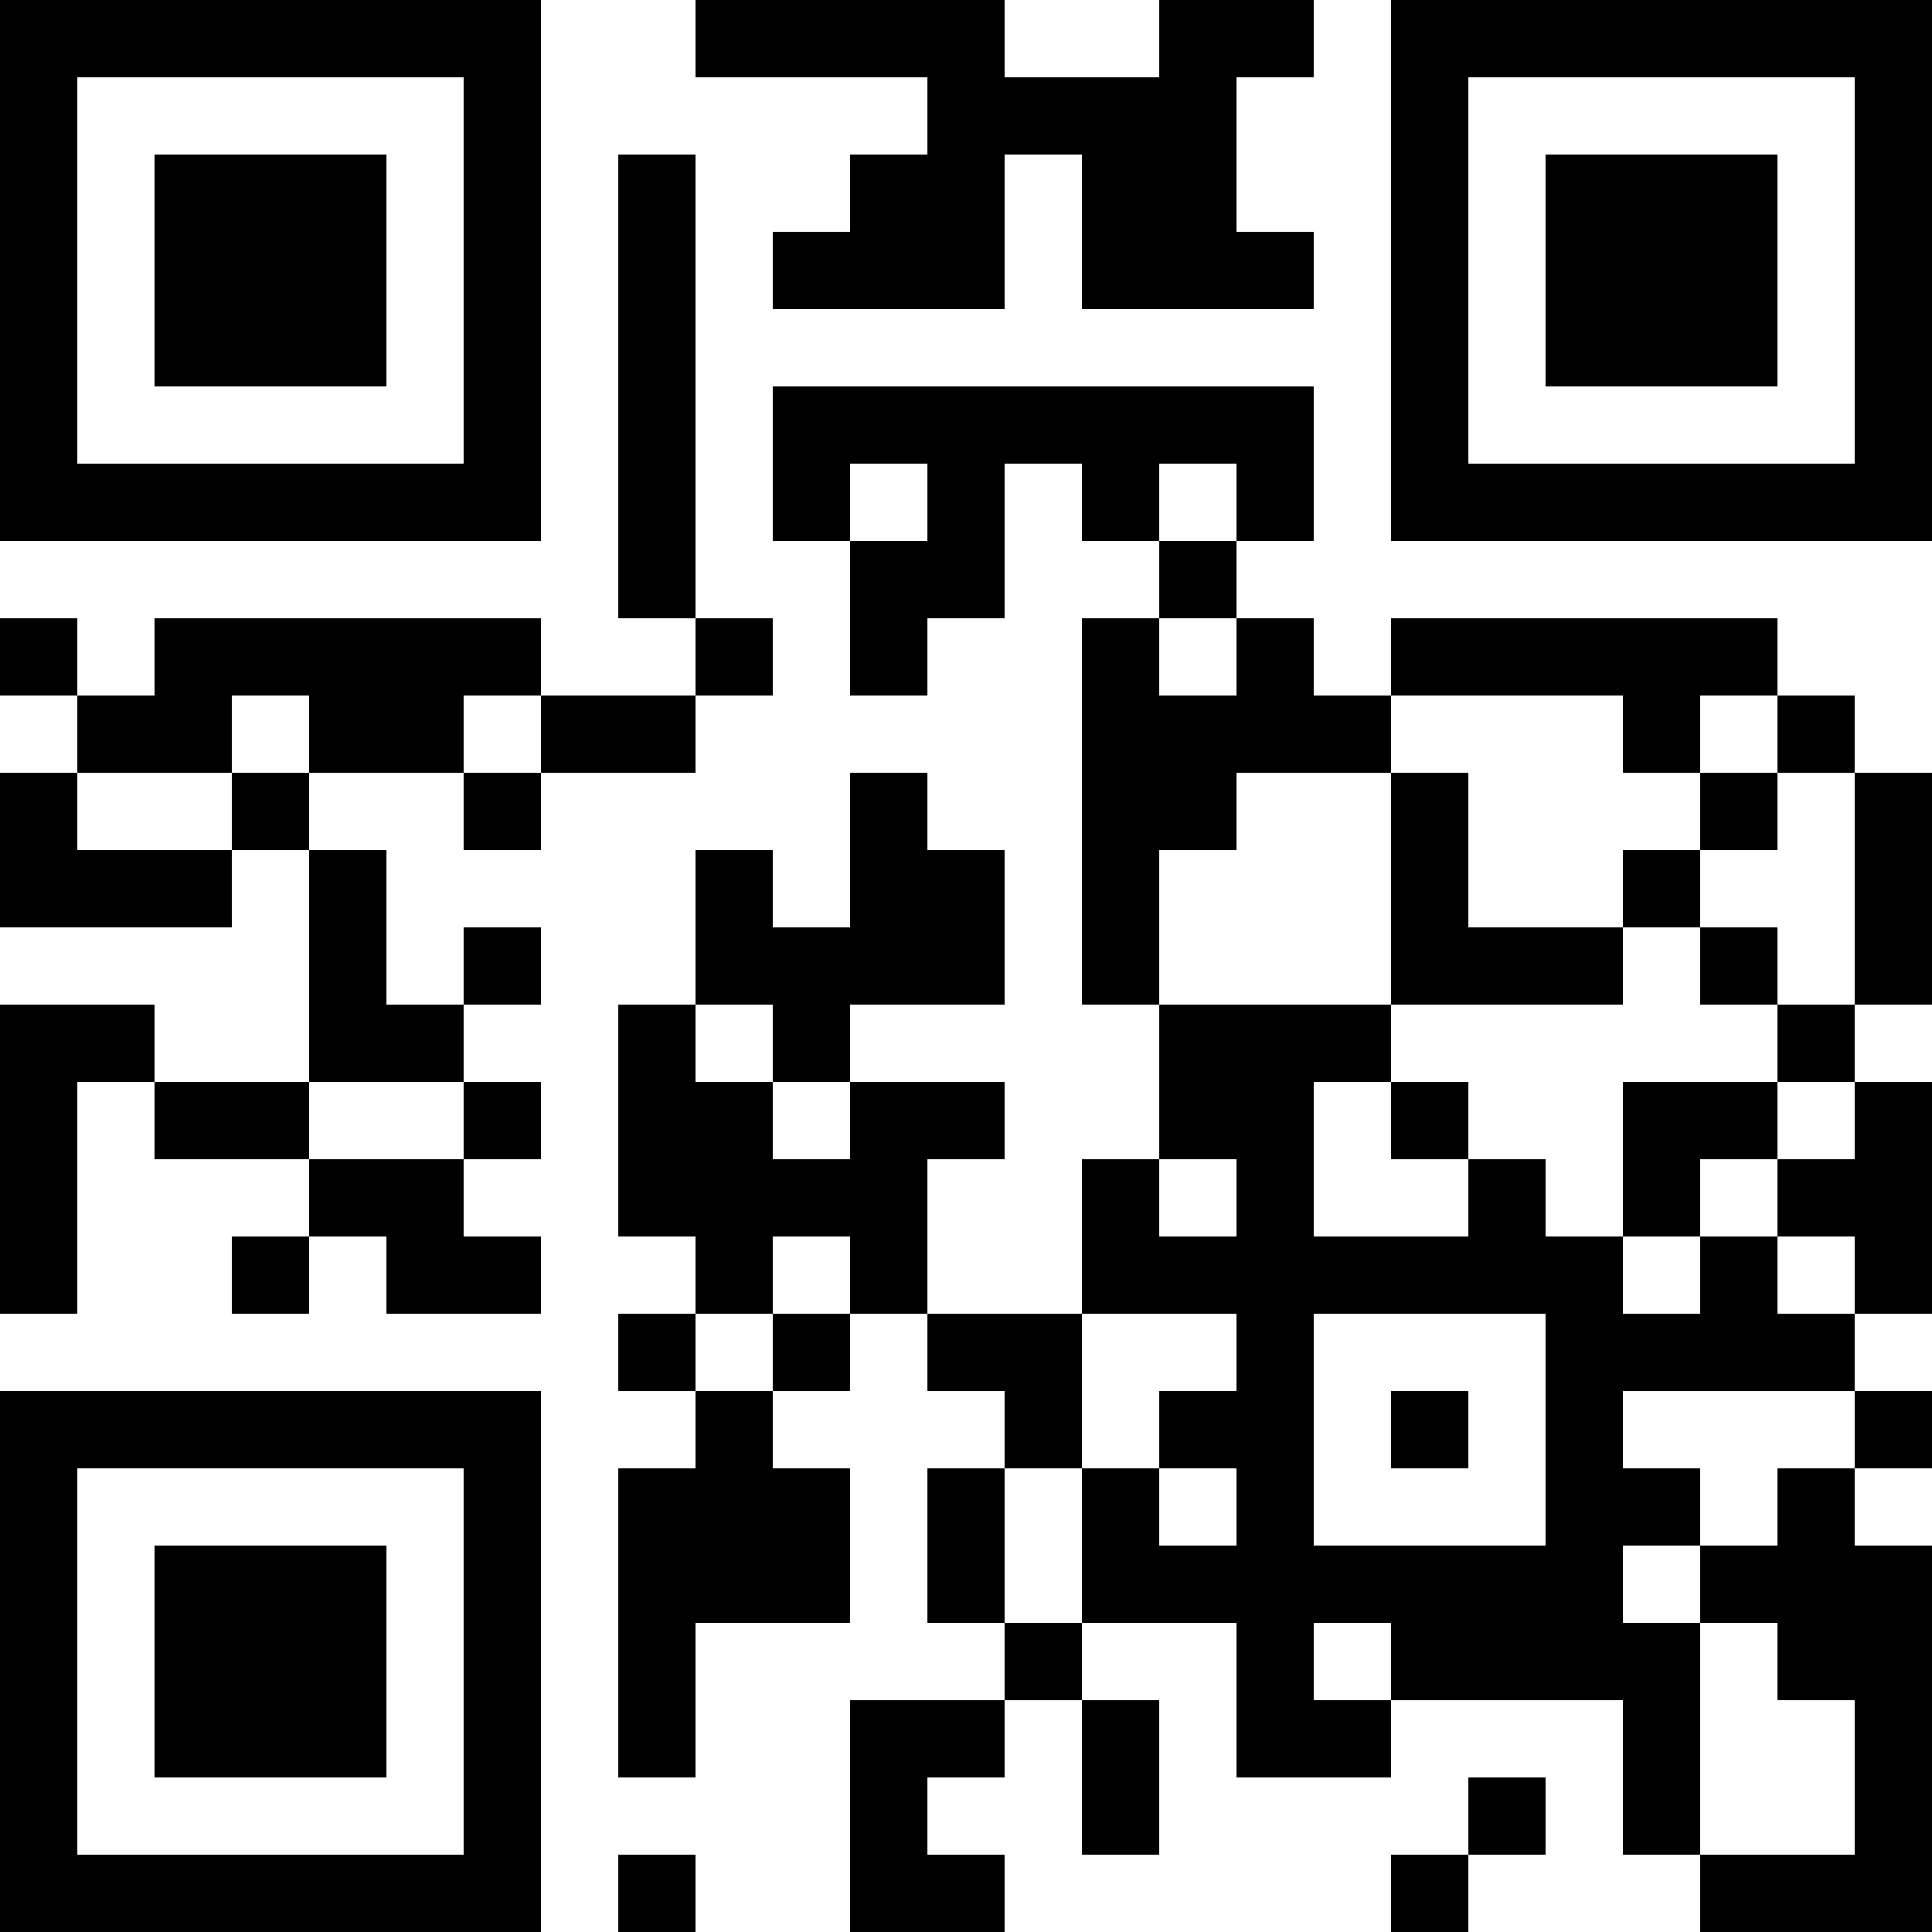
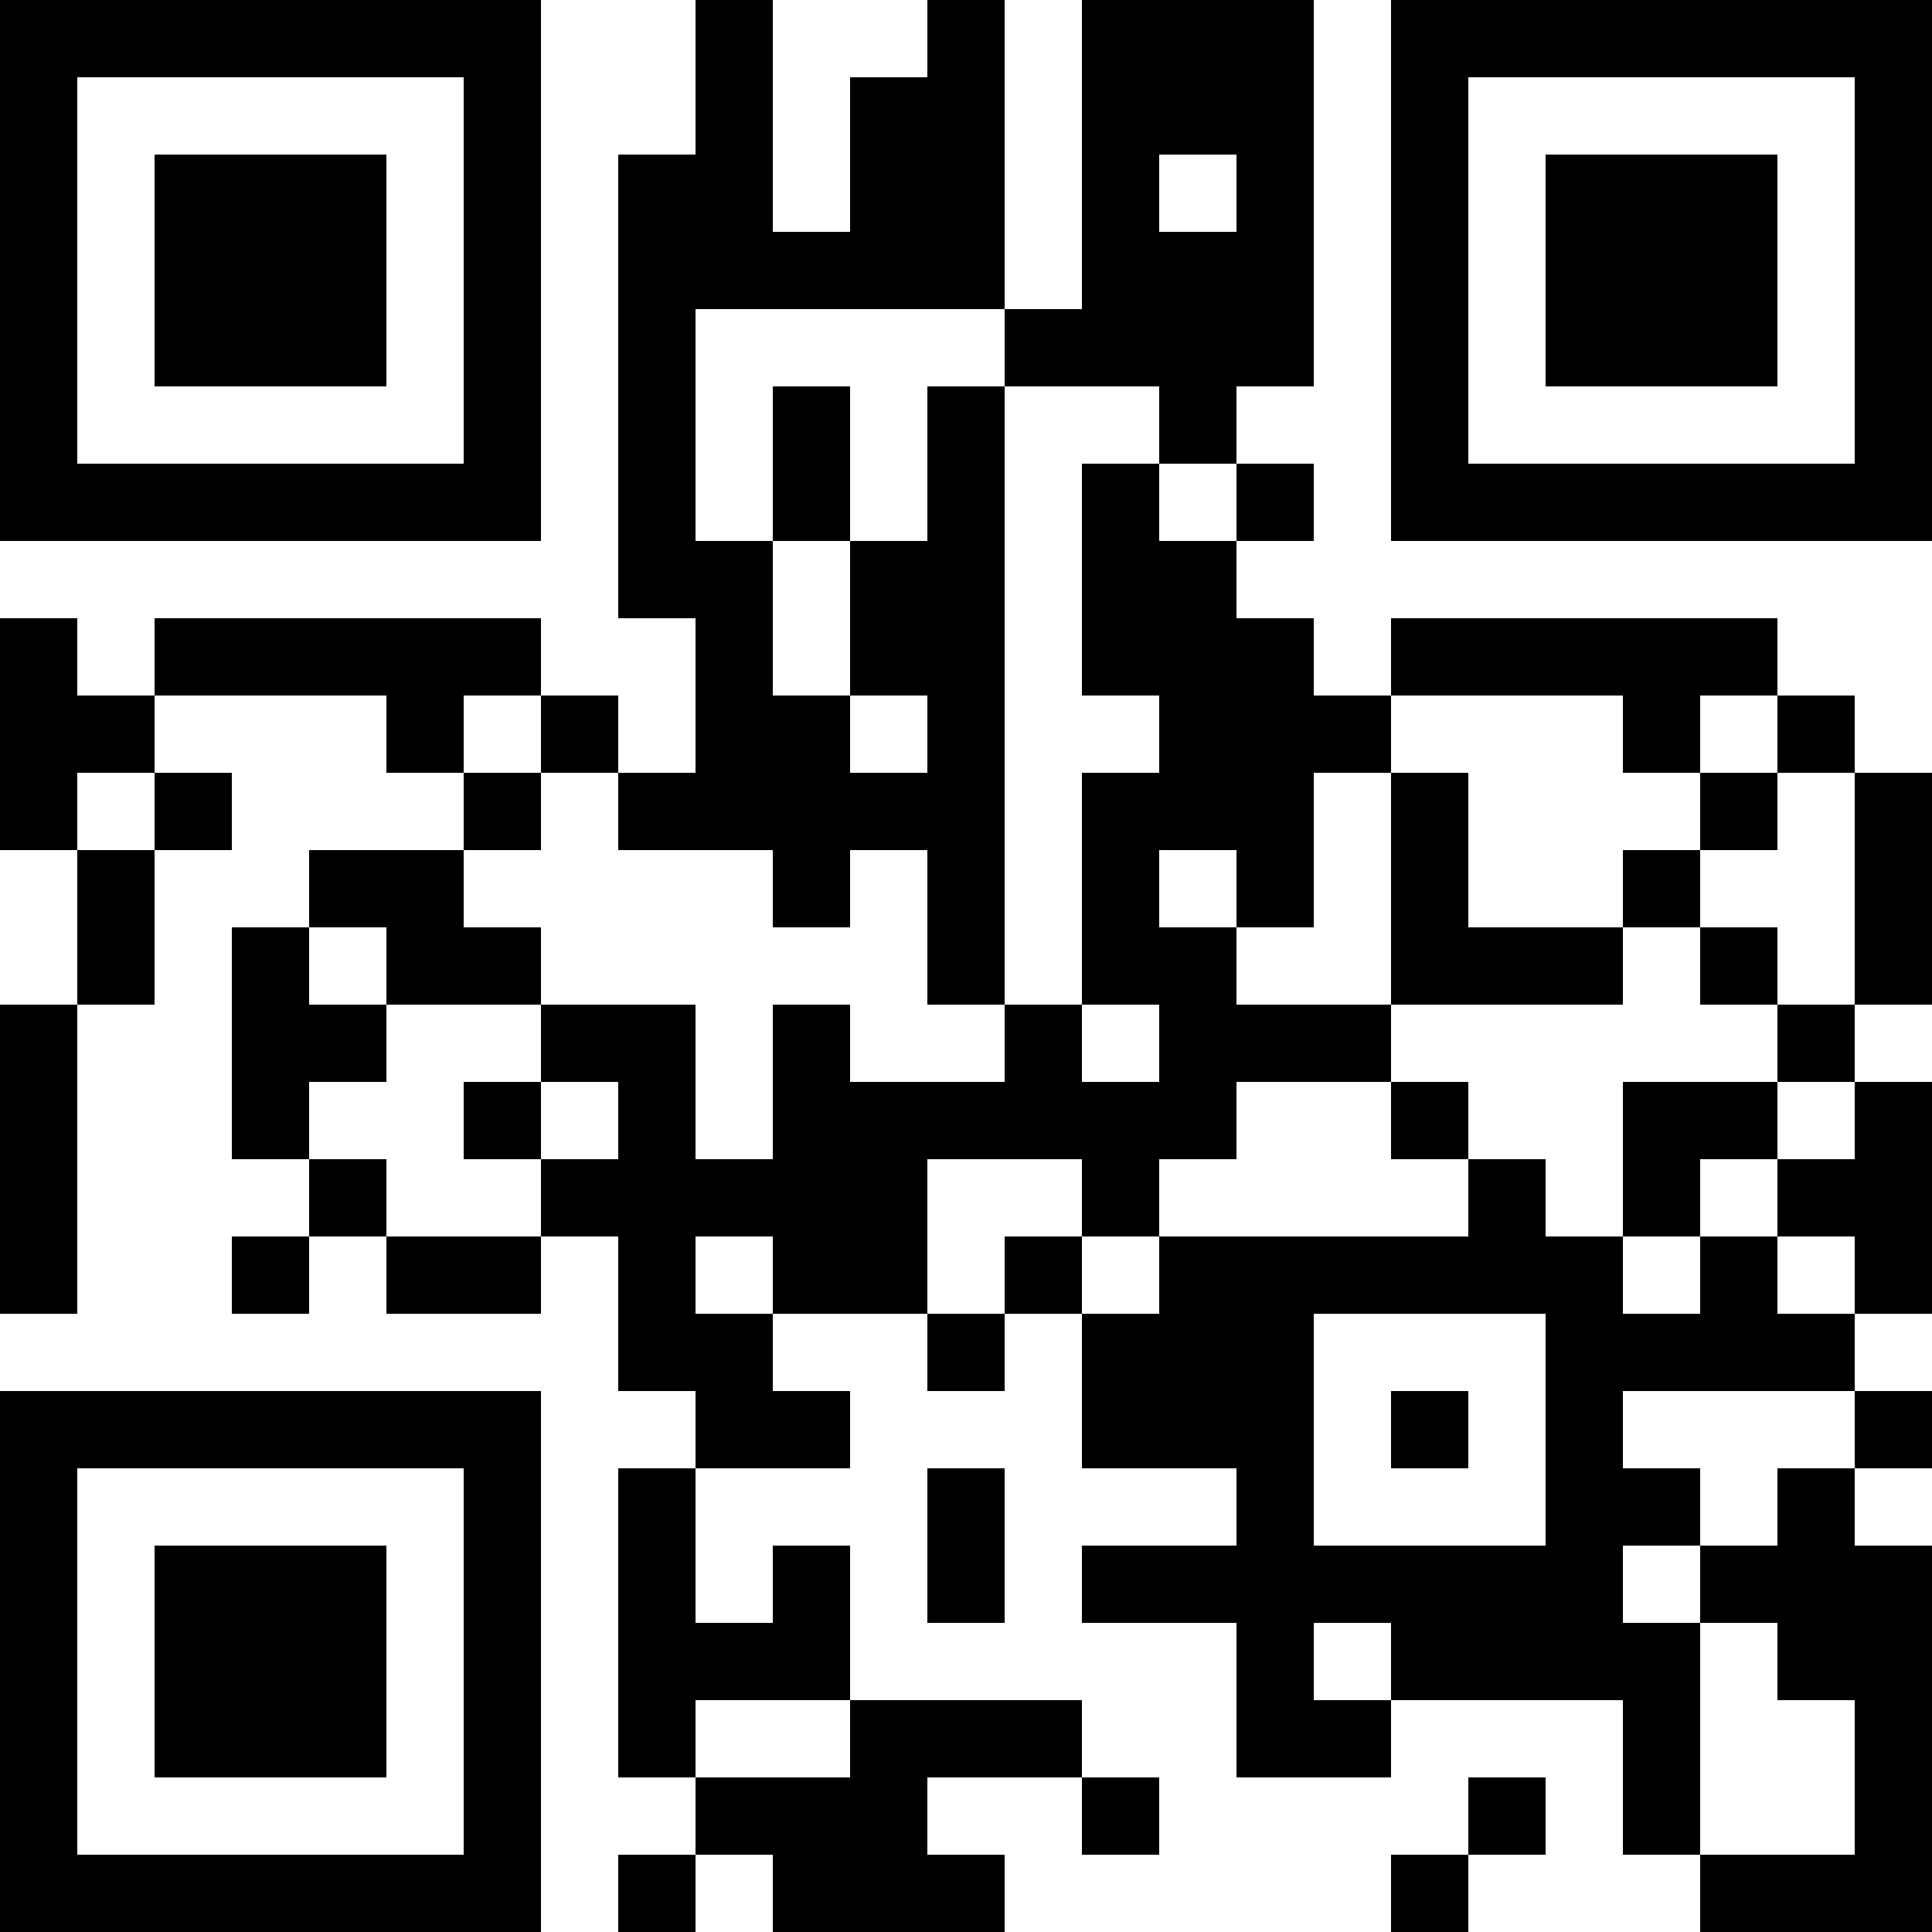
<svg xmlns="http://www.w3.org/2000/svg" version="1.1" width="200" height="200" viewBox="0 0 200 200">
  <rect x="0" y="0" width="200" height="200" fill="#ffffff" />
  <g transform="scale(8)">
    <g transform="translate(0,0)">
-       <path fill-rule="evenodd" d="M9 0L9 1L12 1L12 2L11 2L11 3L10 3L10 4L13 4L13 2L14 2L14 4L17 4L17 3L16 3L16 1L17 1L17 0L15 0L15 1L13 1L13 0ZM8 2L8 8L9 8L9 9L7 9L7 8L2 8L2 9L1 9L1 8L0 8L0 9L1 9L1 10L0 10L0 12L3 12L3 11L4 11L4 14L2 14L2 13L0 13L0 17L1 17L1 14L2 14L2 15L4 15L4 16L3 16L3 17L4 17L4 16L5 16L5 17L7 17L7 16L6 16L6 15L7 15L7 14L6 14L6 13L7 13L7 12L6 12L6 13L5 13L5 11L4 11L4 10L6 10L6 11L7 11L7 10L9 10L9 9L10 9L10 8L9 8L9 2ZM10 5L10 7L11 7L11 9L12 9L12 8L13 8L13 6L14 6L14 7L15 7L15 8L14 8L14 13L15 13L15 15L14 15L14 17L12 17L12 15L13 15L13 14L11 14L11 13L13 13L13 11L12 11L12 10L11 10L11 12L10 12L10 11L9 11L9 13L8 13L8 16L9 16L9 17L8 17L8 18L9 18L9 19L8 19L8 23L9 23L9 21L11 21L11 19L10 19L10 18L11 18L11 17L12 17L12 18L13 18L13 19L12 19L12 21L13 21L13 22L11 22L11 25L13 25L13 24L12 24L12 23L13 23L13 22L14 22L14 24L15 24L15 22L14 22L14 21L16 21L16 23L18 23L18 22L21 22L21 24L22 24L22 25L25 25L25 20L24 20L24 19L25 19L25 18L24 18L24 17L25 17L25 14L24 14L24 13L25 13L25 10L24 10L24 9L23 9L23 8L18 8L18 9L17 9L17 8L16 8L16 7L17 7L17 5ZM11 6L11 7L12 7L12 6ZM15 6L15 7L16 7L16 6ZM15 8L15 9L16 9L16 8ZM3 9L3 10L1 10L1 11L3 11L3 10L4 10L4 9ZM6 9L6 10L7 10L7 9ZM18 9L18 10L16 10L16 11L15 11L15 13L18 13L18 14L17 14L17 16L19 16L19 15L20 15L20 16L21 16L21 17L22 17L22 16L23 16L23 17L24 17L24 16L23 16L23 15L24 15L24 14L23 14L23 13L24 13L24 10L23 10L23 9L22 9L22 10L21 10L21 9ZM18 10L18 13L21 13L21 12L22 12L22 13L23 13L23 12L22 12L22 11L23 11L23 10L22 10L22 11L21 11L21 12L19 12L19 10ZM9 13L9 14L10 14L10 15L11 15L11 14L10 14L10 13ZM4 14L4 15L6 15L6 14ZM18 14L18 15L19 15L19 14ZM21 14L21 16L22 16L22 15L23 15L23 14ZM15 15L15 16L16 16L16 15ZM10 16L10 17L9 17L9 18L10 18L10 17L11 17L11 16ZM14 17L14 19L13 19L13 21L14 21L14 19L15 19L15 20L16 20L16 19L15 19L15 18L16 18L16 17ZM17 17L17 20L20 20L20 17ZM18 18L18 19L19 19L19 18ZM21 18L21 19L22 19L22 20L21 20L21 21L22 21L22 24L24 24L24 22L23 22L23 21L22 21L22 20L23 20L23 19L24 19L24 18ZM17 21L17 22L18 22L18 21ZM19 23L19 24L18 24L18 25L19 25L19 24L20 24L20 23ZM8 24L8 25L9 25L9 24ZM0 0L0 7L7 7L7 0ZM1 1L1 6L6 6L6 1ZM2 2L2 5L5 5L5 2ZM18 0L18 7L25 7L25 0ZM19 1L19 6L24 6L24 1ZM20 2L20 5L23 5L23 2ZM0 18L0 25L7 25L7 18ZM1 19L1 24L6 24L6 19ZM2 20L2 23L5 23L5 20Z" fill="#000000" />
+       <path fill-rule="evenodd" d="M9 0L9 2L8 2L8 8L9 8L9 10L8 10L8 9L7 9L7 8L2 8L2 9L1 9L1 8L0 8L0 11L1 11L1 13L0 13L0 17L1 17L1 13L2 13L2 11L3 11L3 10L2 10L2 9L5 9L5 10L6 10L6 11L4 11L4 12L3 12L3 15L4 15L4 16L3 16L3 17L4 17L4 16L5 16L5 17L7 17L7 16L8 16L8 18L9 18L9 19L8 19L8 23L9 23L9 24L8 24L8 25L9 25L9 24L10 24L10 25L13 25L13 24L12 24L12 23L14 23L14 24L15 24L15 23L14 23L14 22L11 22L11 20L10 20L10 21L9 21L9 19L11 19L11 18L10 18L10 17L12 17L12 18L13 18L13 17L14 17L14 19L16 19L16 20L14 20L14 21L16 21L16 23L18 23L18 22L21 22L21 24L22 24L22 25L25 25L25 20L24 20L24 19L25 19L25 18L24 18L24 17L25 17L25 14L24 14L24 13L25 13L25 10L24 10L24 9L23 9L23 8L18 8L18 9L17 9L17 8L16 8L16 7L17 7L17 6L16 6L16 5L17 5L17 0L14 0L14 4L13 4L13 0L12 0L12 1L11 1L11 3L10 3L10 0ZM15 2L15 3L16 3L16 2ZM9 4L9 7L10 7L10 9L11 9L11 10L12 10L12 9L11 9L11 7L12 7L12 5L13 5L13 13L12 13L12 11L11 11L11 12L10 12L10 11L8 11L8 10L7 10L7 9L6 9L6 10L7 10L7 11L6 11L6 12L7 12L7 13L5 13L5 12L4 12L4 13L5 13L5 14L4 14L4 15L5 15L5 16L7 16L7 15L8 15L8 14L7 14L7 13L9 13L9 15L10 15L10 13L11 13L11 14L13 14L13 13L14 13L14 14L15 14L15 13L14 13L14 10L15 10L15 9L14 9L14 6L15 6L15 7L16 7L16 6L15 6L15 5L13 5L13 4ZM10 5L10 7L11 7L11 5ZM18 9L18 10L17 10L17 12L16 12L16 11L15 11L15 12L16 12L16 13L18 13L18 14L16 14L16 15L15 15L15 16L14 16L14 15L12 15L12 17L13 17L13 16L14 16L14 17L15 17L15 16L19 16L19 15L20 15L20 16L21 16L21 17L22 17L22 16L23 16L23 17L24 17L24 16L23 16L23 15L24 15L24 14L23 14L23 13L24 13L24 10L23 10L23 9L22 9L22 10L21 10L21 9ZM1 10L1 11L2 11L2 10ZM18 10L18 13L21 13L21 12L22 12L22 13L23 13L23 12L22 12L22 11L23 11L23 10L22 10L22 11L21 11L21 12L19 12L19 10ZM6 14L6 15L7 15L7 14ZM18 14L18 15L19 15L19 14ZM21 14L21 16L22 16L22 15L23 15L23 14ZM9 16L9 17L10 17L10 16ZM17 17L17 20L20 20L20 17ZM18 18L18 19L19 19L19 18ZM21 18L21 19L22 19L22 20L21 20L21 21L22 21L22 24L24 24L24 22L23 22L23 21L22 21L22 20L23 20L23 19L24 19L24 18ZM12 19L12 21L13 21L13 19ZM17 21L17 22L18 22L18 21ZM9 22L9 23L11 23L11 22ZM19 23L19 24L18 24L18 25L19 25L19 24L20 24L20 23ZM0 0L0 7L7 7L7 0ZM1 1L1 6L6 6L6 1ZM2 2L2 5L5 5L5 2ZM18 0L18 7L25 7L25 0ZM19 1L19 6L24 6L24 1ZM20 2L20 5L23 5L23 2ZM0 18L0 25L7 25L7 18ZM1 19L1 24L6 24L6 19ZM2 20L2 23L5 23L5 20Z" fill="#000000" />
    </g>
  </g>
</svg>
